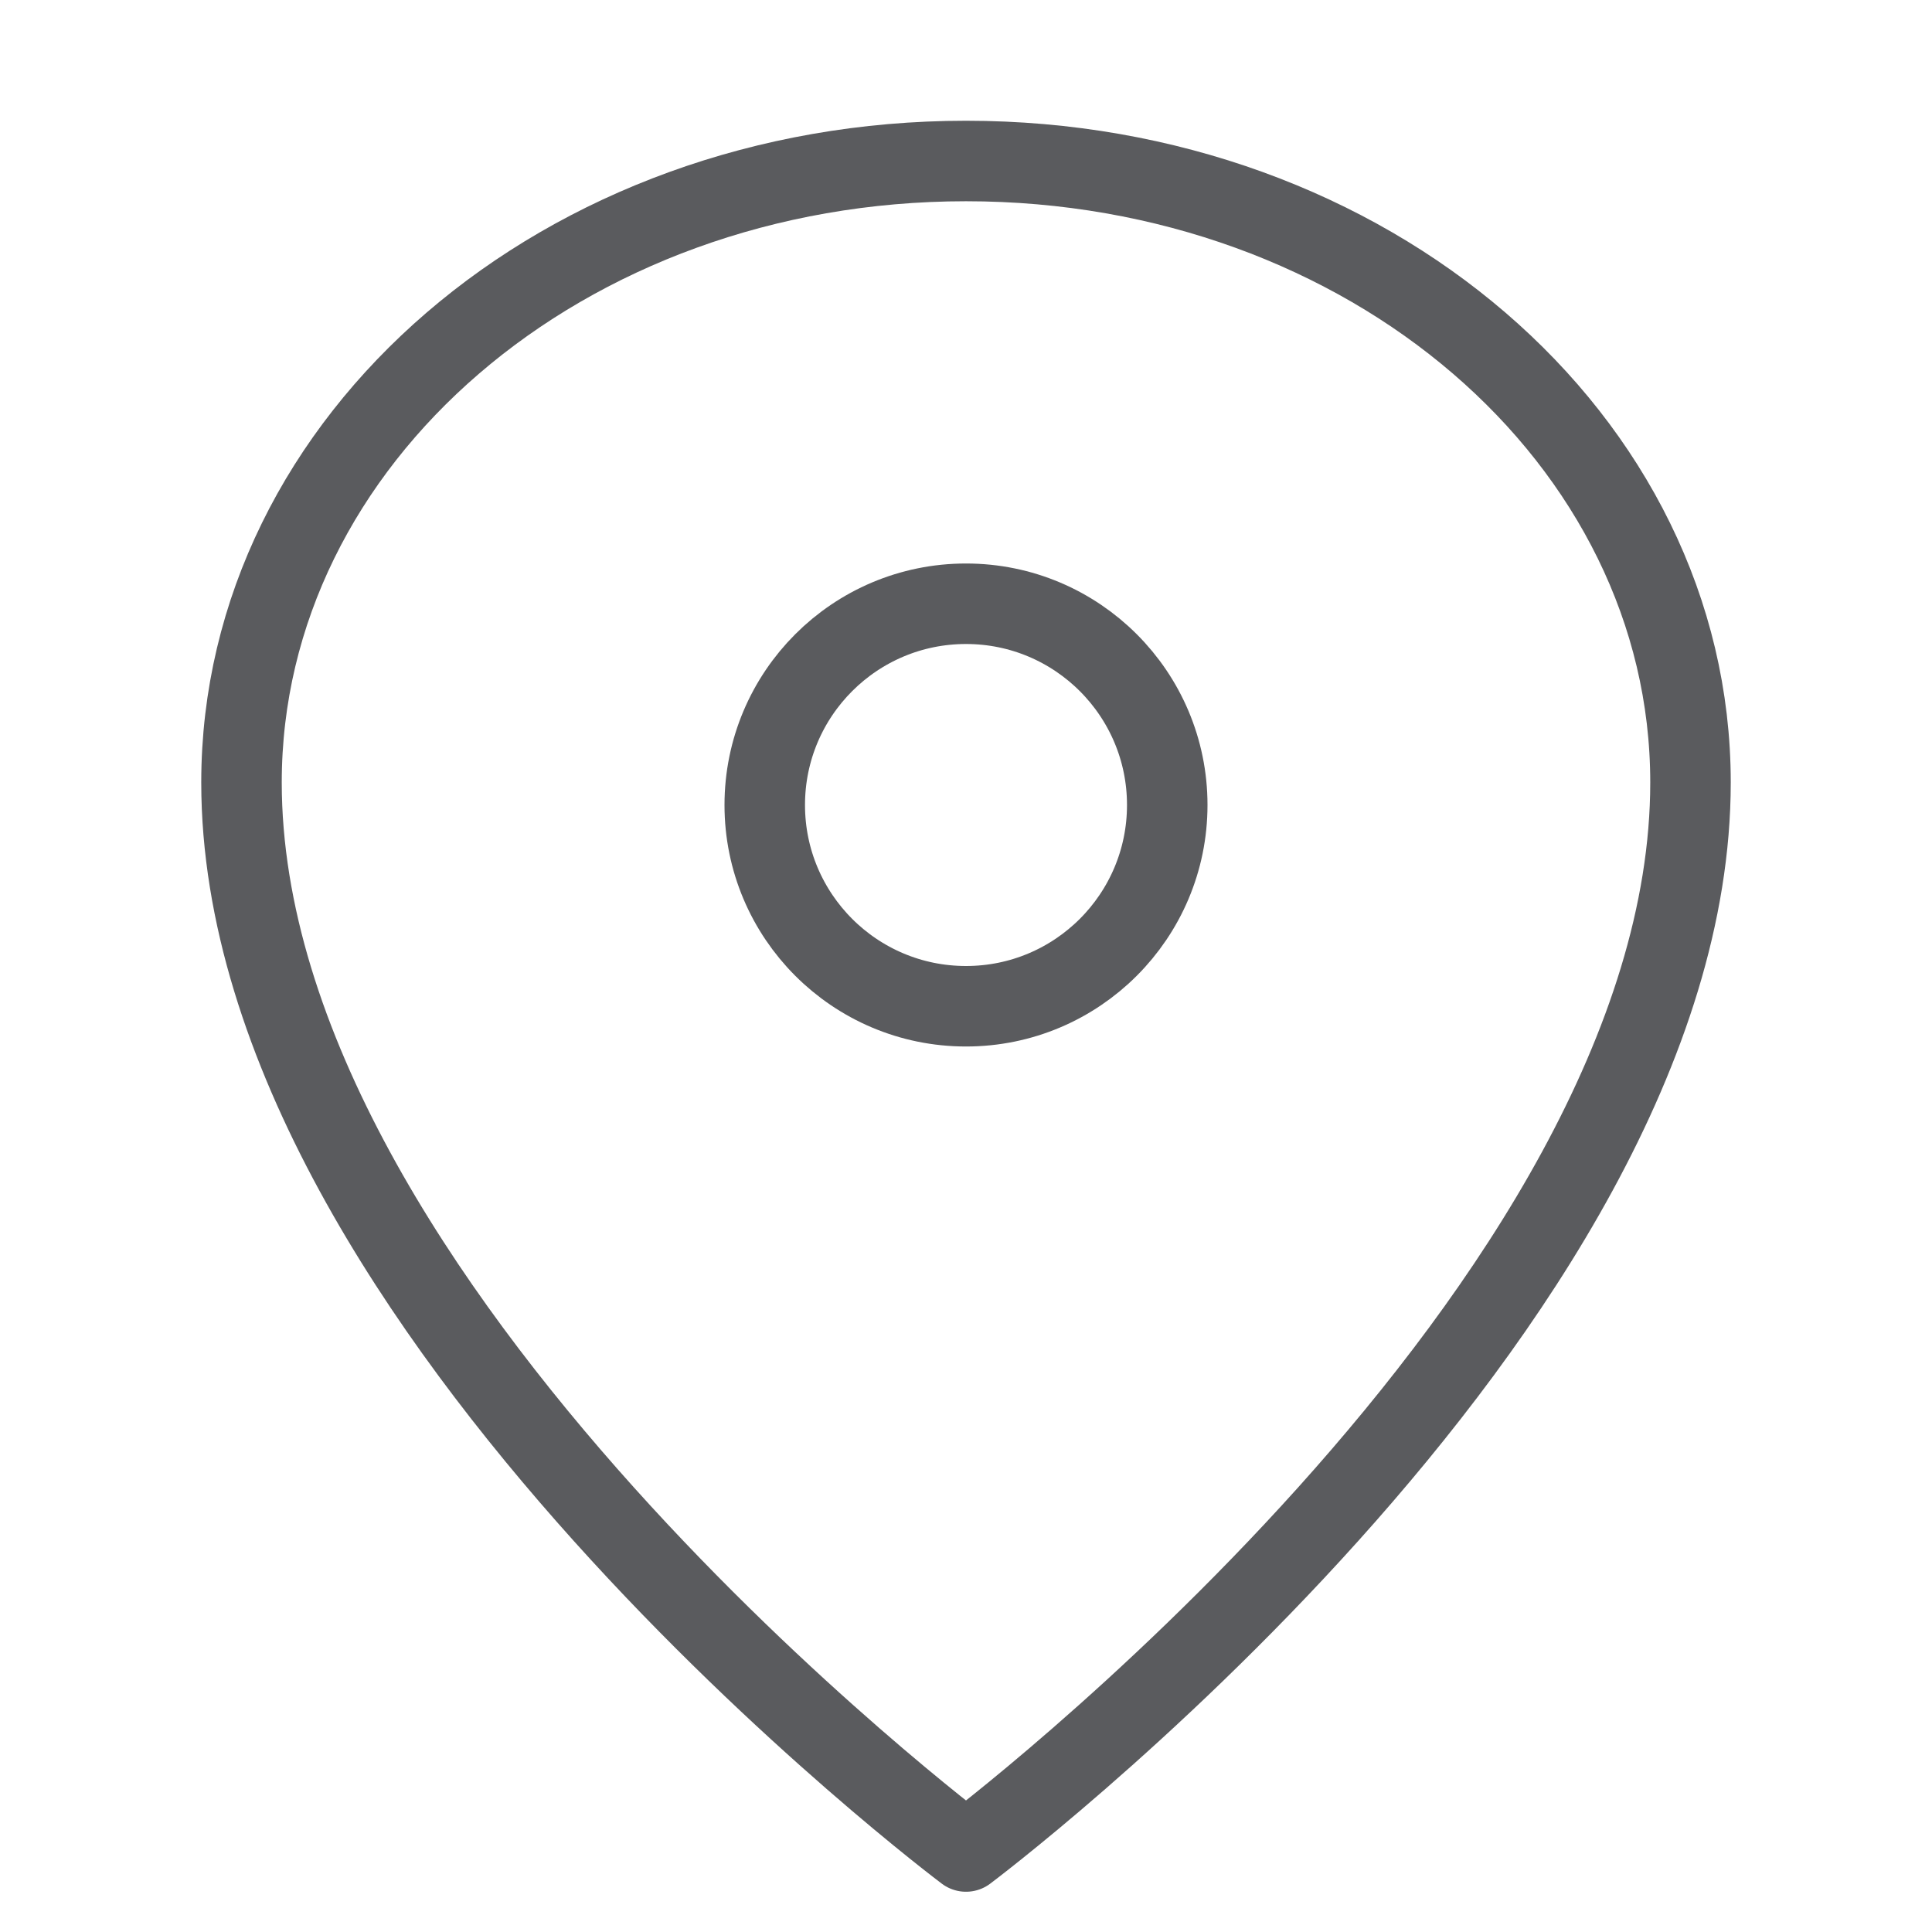
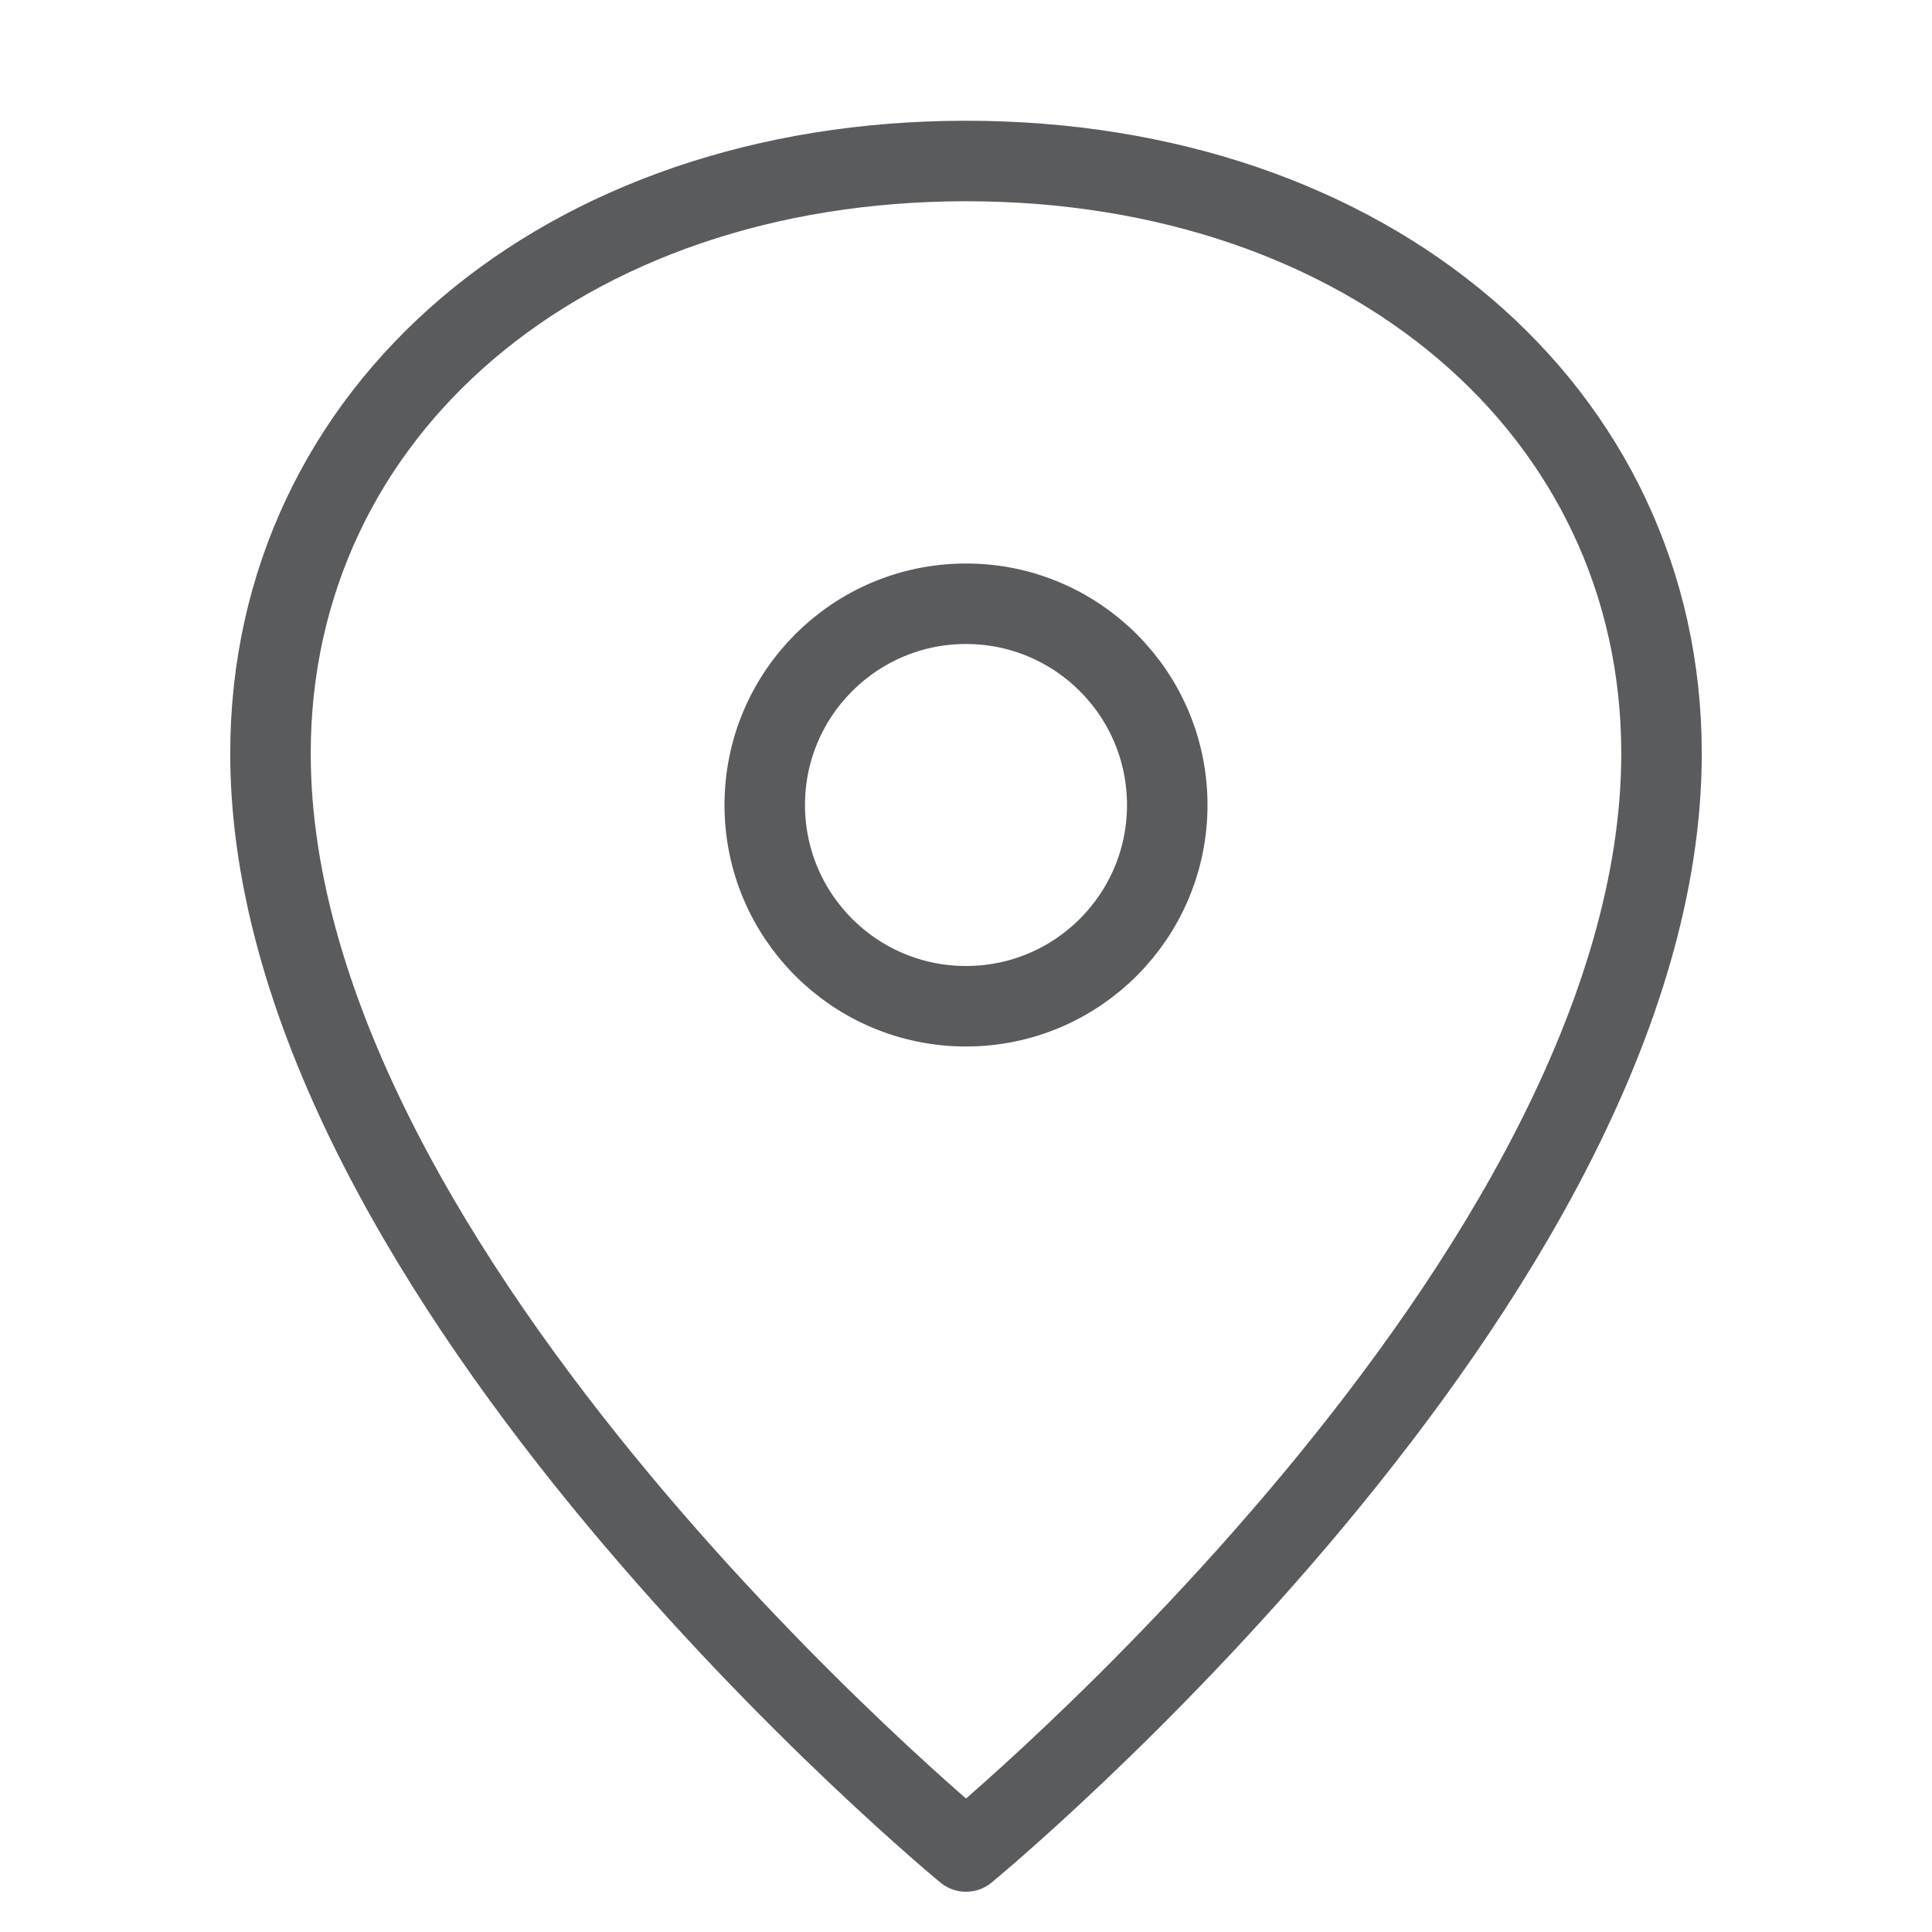
<svg xmlns="http://www.w3.org/2000/svg" id="Layer_1" data-name="Layer 1" viewBox="0 0 24 24">
-   <path d="M21,9.72C21,16.25,12,23,12,23S3,16.25,3,9.72C3,5.46,7,2,12,2S21,5.46,21,9.72Z" style="fill:none;stroke:#5a5b5e;stroke-linecap:square;stroke-linejoin:round" />
+   <path d="M20.64,9.36C20.64,15.89,12,23,12,23S3.36,15.89,3.36,9.36C3.36,5.1,7,2,12,2S20.64,5.1,20.64,9.36Z" style="fill:none;stroke:#5a5b5e;stroke-linecap:square;stroke-linejoin:round" />
  <circle cx="12" cy="10" r="2.5" style="fill:none;stroke:#5a5b5e;stroke-linecap:square;stroke-linejoin:round" />
</svg>
